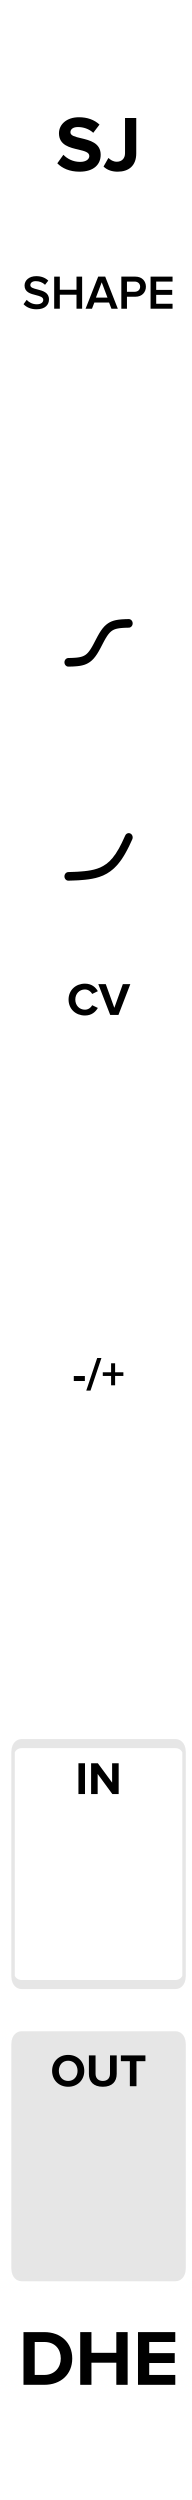
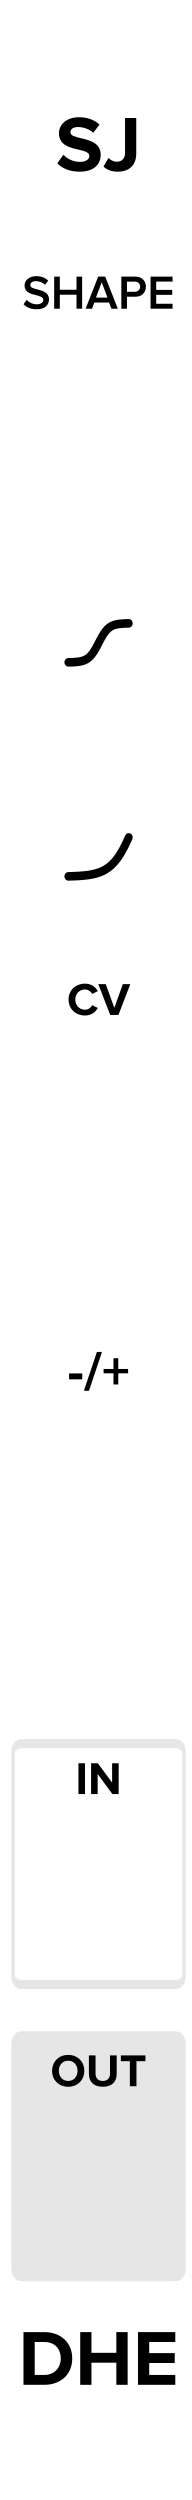
<svg xmlns="http://www.w3.org/2000/svg" width="29px" height="379px" version="1.1" xml:space="preserve" style="fill-rule:evenodd;clip-rule:evenodd;stroke-linecap:round;stroke-miterlimit:8;">
  <g id="Upstage" transform="matrix(1,0,0,1,-29.9409,-742.52)">
    <g id="Background" transform="matrix(0.664042,0,0,0.998498,15,1.11558)">
      <rect x="0" y="742.52" width="90" height="380" style="fill:white;" />
    </g>
    <g id="BOTTOM-LABELS" transform="matrix(0.996063,0,0,1,0.0590551,0)">
      <g id="Out-port-BOX" transform="matrix(0.578311,0,0,1.49194,20.298,741.64)">
        <path d="M65.217,208.318C65.217,207.839 64.209,207.45 62.967,207.45L22.461,207.45C21.219,207.45 20.211,207.839 20.211,208.318L20.211,231.063C20.211,231.542 21.219,231.932 22.461,231.932L62.967,231.932C64.209,231.932 65.217,231.542 65.217,231.063L65.217,208.318Z" style="fill:rgb(230,230,230);stroke:rgb(230,230,230);stroke-width:0.92px;" />
      </g>
      <g transform="matrix(1.00395,0,0,1,20.1798,1005.79)">
        <path id="OUT-port-label" d="M17.68,50.669C17.68,52.076 18.709,53.084 20.116,53.084C21.53,53.084 22.559,52.076 22.559,50.669C22.559,49.262 21.53,48.254 20.116,48.254C18.709,48.254 17.68,49.262 17.68,50.669ZM21.537,50.669C21.537,51.537 20.977,52.202 20.116,52.202C19.255,52.202 18.702,51.537 18.702,50.669C18.702,49.794 19.255,49.136 20.116,49.136C20.977,49.136 21.537,49.794 21.537,50.669Z" style="fill-rule:nonzero;" />
        <path d="M23.259,51.138C23.259,52.286 23.945,53.084 25.366,53.084C26.787,53.084 27.473,52.293 27.473,51.131L27.473,48.331L26.458,48.331L26.458,51.103C26.458,51.754 26.087,52.202 25.366,52.202C24.645,52.202 24.267,51.754 24.267,51.103L24.267,48.331L23.259,48.331L23.259,51.138Z" style="fill-rule:nonzero;" />
        <path d="M29.468,53L30.469,53L30.469,49.206L31.827,49.206L31.827,48.331L28.103,48.331L28.103,49.206L29.468,49.206L29.468,53Z" style="fill-rule:nonzero;" />
      </g>
      <g id="In-port-BOX" transform="matrix(0.578311,0,0,1.49194,20.298,697.348)">
        <path d="M65.217,208.318C65.217,207.839 64.209,207.45 62.967,207.45L22.461,207.45C21.219,207.45 20.211,207.839 20.211,208.318L20.211,231.063C20.211,231.542 21.219,231.932 22.461,231.932L62.967,231.932C64.209,231.932 65.217,231.542 65.217,231.063L65.217,208.318Z" style="fill:none;stroke:rgb(230,230,230);stroke-width:0.92px;" />
      </g>
      <g transform="matrix(1.00395,0,0,1,19.8978,961.498)">
        <rect id="IN-port-label" x="21.955" y="48.331" width="0.994" height="4.669" style="fill-rule:nonzero;" />
        <path d="M27.093,53L28.052,53L28.052,48.331L27.058,48.331L27.058,51.264L24.895,48.331L23.873,48.331L23.873,53L24.867,53L24.867,49.955L27.093,53Z" style="fill-rule:nonzero;" />
      </g>
    </g>
    <g id="TOP-LABELS" transform="matrix(0.996063,0,0,1,0.0590551,0)">
      <g transform="matrix(1.00395,0,0,1,5.76233,900.198)">
-         <rect id="_----label" x="35.328" y="50.928" width="1.68" height="0.756" style="fill-rule:nonzero;" />
-         <path d="M37.218,53.14L37.862,53.14L39.521,48.191L38.877,48.191L37.218,53.14Z" style="fill-rule:nonzero;" />
-         <path d="M41.593,50.914L42.846,50.914L42.846,50.361L41.593,50.361L41.593,48.996L40.984,48.996L40.984,50.361L39.724,50.361L39.724,50.914L40.984,50.914L40.984,52.335L41.593,52.335L41.593,50.914Z" style="fill-rule:nonzero;" />
+         <rect id="_----label" x="34.612" y="50.534" width="2" height="0.9" style="fill-rule:nonzero;" />
+         <path d="M36.862,53.167L37.629,53.167L39.604,47.275L38.837,47.275L36.862,53.167Z" style="fill-rule:nonzero;" />
+         <path d="M42.071,50.517L43.562,50.517L43.562,49.859L42.071,49.859L42.071,48.234L41.346,48.234L41.346,49.859L39.846,49.859L39.846,50.517L41.346,50.517L41.346,52.209L42.071,52.209L42.071,50.517Z" style="fill-rule:nonzero;" />
      </g>
      <g transform="matrix(1.00395,0,0,1,5.76233,843.387)">
        <path id="Shape-CV-label" d="M37.022,53.084C38.051,53.084 38.639,52.517 38.975,51.936L38.121,51.523C37.925,51.908 37.505,52.202 37.022,52.202C36.175,52.202 35.559,51.551 35.559,50.669C35.559,49.787 36.175,49.136 37.022,49.136C37.505,49.136 37.925,49.437 38.121,49.815L38.975,49.395C38.646,48.814 38.051,48.254 37.022,48.254C35.622,48.254 34.537,49.234 34.537,50.669C34.537,52.104 35.622,53.084 37.022,53.084Z" style="fill-rule:nonzero;" />
        <path d="M40.851,53L42.097,53L43.896,48.331L42.762,48.331L41.474,51.922L40.179,48.331L39.045,48.331L40.851,53Z" style="fill-rule:nonzero;" />
      </g>
      <g id="J-CURVE" transform="matrix(0.0197183,0,0,0.0215132,42.4189,873.757)">
        <path d="M-102.125,75.403L-54.213,73.85L-28.08,72.814L-1.946,71.001L24.188,68.929L50.321,66.081L76.455,62.196L102.589,57.017L128.722,50.024L154.856,40.961L180.989,28.789L207.123,13.251C211.623,10.951 228.957,-3.89 233.257,-6.69C237.757,-9.69 255.09,-28.569 259.39,-32.069C263.89,-35.869 281.224,-59.363 285.524,-63.663C290.024,-68.363 307.358,-96.949 311.658,-102.249C316.158,-107.749 333.491,-141.469 337.791,-147.569L363.925,-199.103" style="fill:none;stroke:black;stroke-width:60.68px;stroke-linejoin:round;stroke-miterlimit:4;" />
      </g>
      <g id="SIGMOID" transform="matrix(0.0174776,0,0,0.0190685,42.7122,841.155)">
        <path d="M-132,93L-107.8,92.4L-94.6,92L-81.4,91.3L-68.2,90.5L-55,89.4L-41.8,87.9L-28.6,85.9L-15.4,83.2L-2.2,79.7L11,75L24.2,69C28.7,66.7 33.1,64.1 37.4,61.3C41.9,58.3 46.3,55 50.6,51.5C55.1,47.7 59.5,43.6 63.8,39.3C68.3,34.6 72.7,29.7 77,24.4C81.5,18.9 85.9,13 90.2,6.9L103.4,-13L116.6,-34.9L129.8,-58L138.6,-73.5L151.8,-96.3L165,-117.6L178.2,-136.8C182.5,-142.6 186.9,-148.2 191.4,-153.4C195.7,-158.4 200.1,-163 204.6,-167.4C208.9,-171.5 213.3,-175.3 217.8,-178.7C222.1,-182.1 226.5,-185.1 231,-187.8C235.3,-190.5 239.8,-192.8 244.2,-195L257.4,-200.5L270.6,-204.7L283.8,-207.9L297,-210.3L310.2,-212.2L323.4,-213.5L336.6,-214.6L349.8,-215.3L363,-215.9L374,-216.2L393.8,-216.7" style="fill:none;stroke:black;stroke-width:68.46px;stroke-miterlimit:4;" />
      </g>
      <g transform="matrix(1.00395,0,0,1,5.76233,736.32)">
        <path id="Shape-knob-label" d="M27.712,52.315C28.142,52.774 28.791,53.088 29.688,53.088C31,53.088 31.569,52.395 31.569,51.586C31.569,50.528 30.614,50.281 29.812,50.076C29.236,49.931 28.74,49.807 28.74,49.427C28.74,49.063 29.061,48.822 29.564,48.822C30.074,48.822 30.592,48.997 30.971,49.376L31.46,48.742C31.008,48.305 30.395,48.064 29.637,48.064C28.572,48.064 27.865,48.684 27.865,49.486C27.865,50.514 28.798,50.747 29.593,50.944C30.184,51.097 30.701,51.228 30.701,51.666C30.701,51.987 30.424,52.33 29.724,52.33C29.046,52.33 28.521,52.016 28.186,51.659L27.712,52.315Z" style="fill-rule:nonzero;" />
        <path d="M35.74,53L36.593,53L36.593,48.137L35.74,48.137L35.74,50.127L33.21,50.127L33.21,48.137L32.357,48.137L32.357,53L33.21,53L33.21,50.878L35.74,50.878L35.74,53Z" style="fill-rule:nonzero;" />
        <path d="M41.034,53L42.004,53L40.093,48.137L39.029,48.137L37.118,53L38.088,53L38.445,52.067L40.676,52.067L41.034,53ZM39.561,48.997L40.436,51.316L38.686,51.316L39.561,48.997Z" style="fill-rule:nonzero;" />
        <path d="M42.536,53L43.389,53L43.389,51.185L44.672,51.185C45.686,51.185 46.262,50.485 46.262,49.661C46.262,48.837 45.693,48.137 44.672,48.137L42.536,48.137L42.536,53ZM45.387,49.661C45.387,50.127 45.037,50.434 44.556,50.434L43.389,50.434L43.389,48.888L44.556,48.888C45.037,48.888 45.387,49.194 45.387,49.661Z" style="fill-rule:nonzero;" />
        <path d="M46.969,53L50.301,53L50.301,52.249L47.822,52.249L47.822,50.9L50.25,50.9L50.25,50.149L47.822,50.149L47.822,48.888L50.301,48.888L50.301,48.137L46.969,48.137L46.969,53Z" style="fill-rule:nonzero;" />
      </g>
    </g>
    <g id="TITLES" transform="matrix(0.866438,0,0,0.998498,35.7741,1.11554)">
      <g transform="matrix(1.15415,0,0,1.0015,-42.7602,1059.43)">
        <path id="AUTHOR-NAME" d="M34.777,45.104L37.927,45.104C40.431,45.104 42.168,43.523 42.168,41.115C42.168,38.708 40.431,37.114 37.927,37.114L34.777,37.114L34.777,45.104ZM36.478,43.607L36.478,38.612L37.927,38.612C39.568,38.612 40.431,39.702 40.431,41.115C40.431,42.469 39.508,43.607 37.927,43.607L36.478,43.607Z" style="fill-rule:nonzero;" />
        <path d="M48.852,45.104L50.565,45.104L50.565,37.114L48.852,37.114L48.852,40.253L45.079,40.253L45.079,37.114L43.378,37.114L43.378,45.104L45.079,45.104L45.079,41.75L48.852,41.75L48.852,45.104Z" style="fill-rule:nonzero;" />
        <path d="M52.135,45.104L57.789,45.104L57.789,43.607L53.836,43.607L53.836,41.798L57.705,41.798L57.705,40.301L53.836,40.301L53.836,38.612L57.789,38.612L57.789,37.114L52.135,37.114L52.135,45.104Z" style="fill-rule:nonzero;" />
      </g>
      <g transform="matrix(1.15415,0,0,1.0015,-42.7602,728.231)">
        <path id="PLUGIN-NAME" d="M39.904,39.025C40.646,39.78 41.749,40.295 43.282,40.295C45.438,40.295 46.48,39.193 46.48,37.732C46.48,35.923 44.803,35.527 43.486,35.216C42.623,35.012 41.892,34.845 41.892,34.329C41.892,33.85 42.3,33.527 43.03,33.527C43.845,33.527 44.707,33.802 45.354,34.401L46.301,33.155C45.51,32.425 44.456,32.041 43.186,32.041C41.305,32.041 40.155,33.144 40.155,34.473C40.155,36.294 41.832,36.653 43.138,36.953C44.013,37.169 44.755,37.336 44.755,37.923C44.755,38.378 44.3,38.81 43.366,38.81C42.264,38.81 41.389,38.319 40.826,37.732L39.904,39.025Z" style="fill-rule:nonzero;" />
        <path d="M46.912,39.516C47.487,40.079 48.253,40.295 49.056,40.295C50.697,40.295 51.871,39.421 51.871,37.528L51.871,32.161L50.17,32.161L50.17,37.504C50.17,38.283 49.679,38.786 48.924,38.786C48.373,38.786 47.966,38.51 47.654,38.211L46.912,39.516Z" style="fill-rule:nonzero;" />
      </g>
    </g>
  </g>
</svg>
